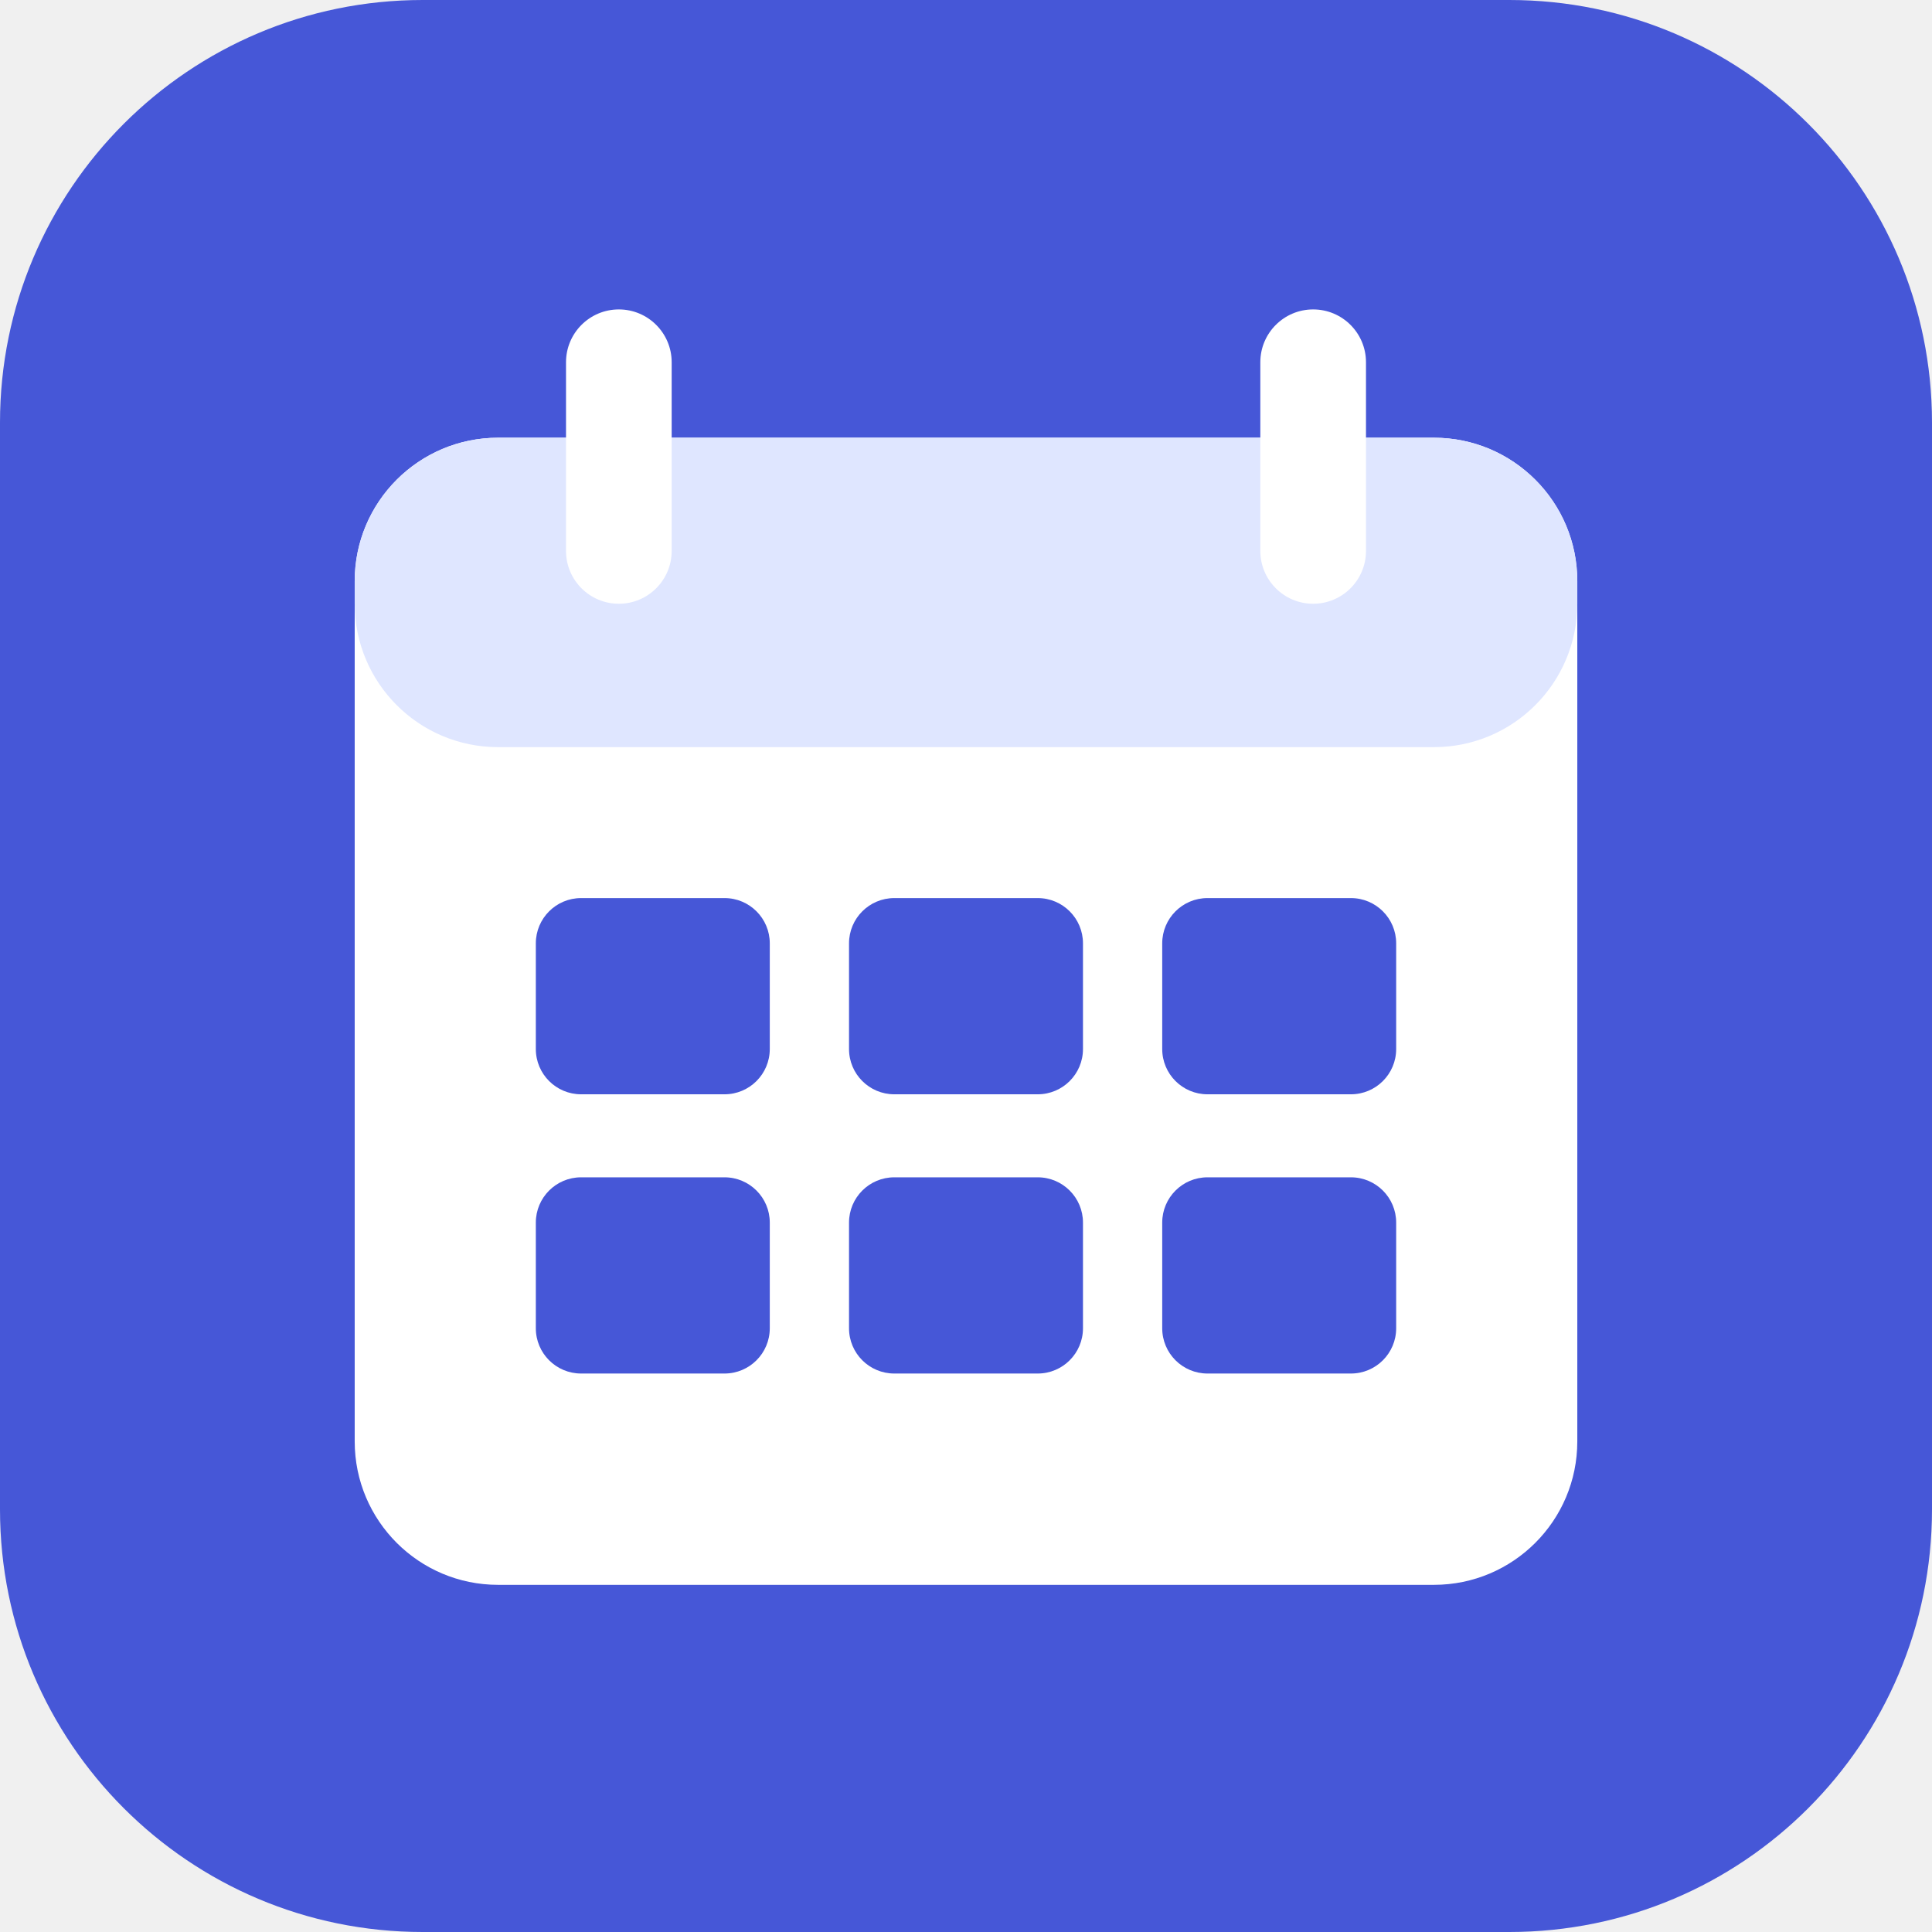
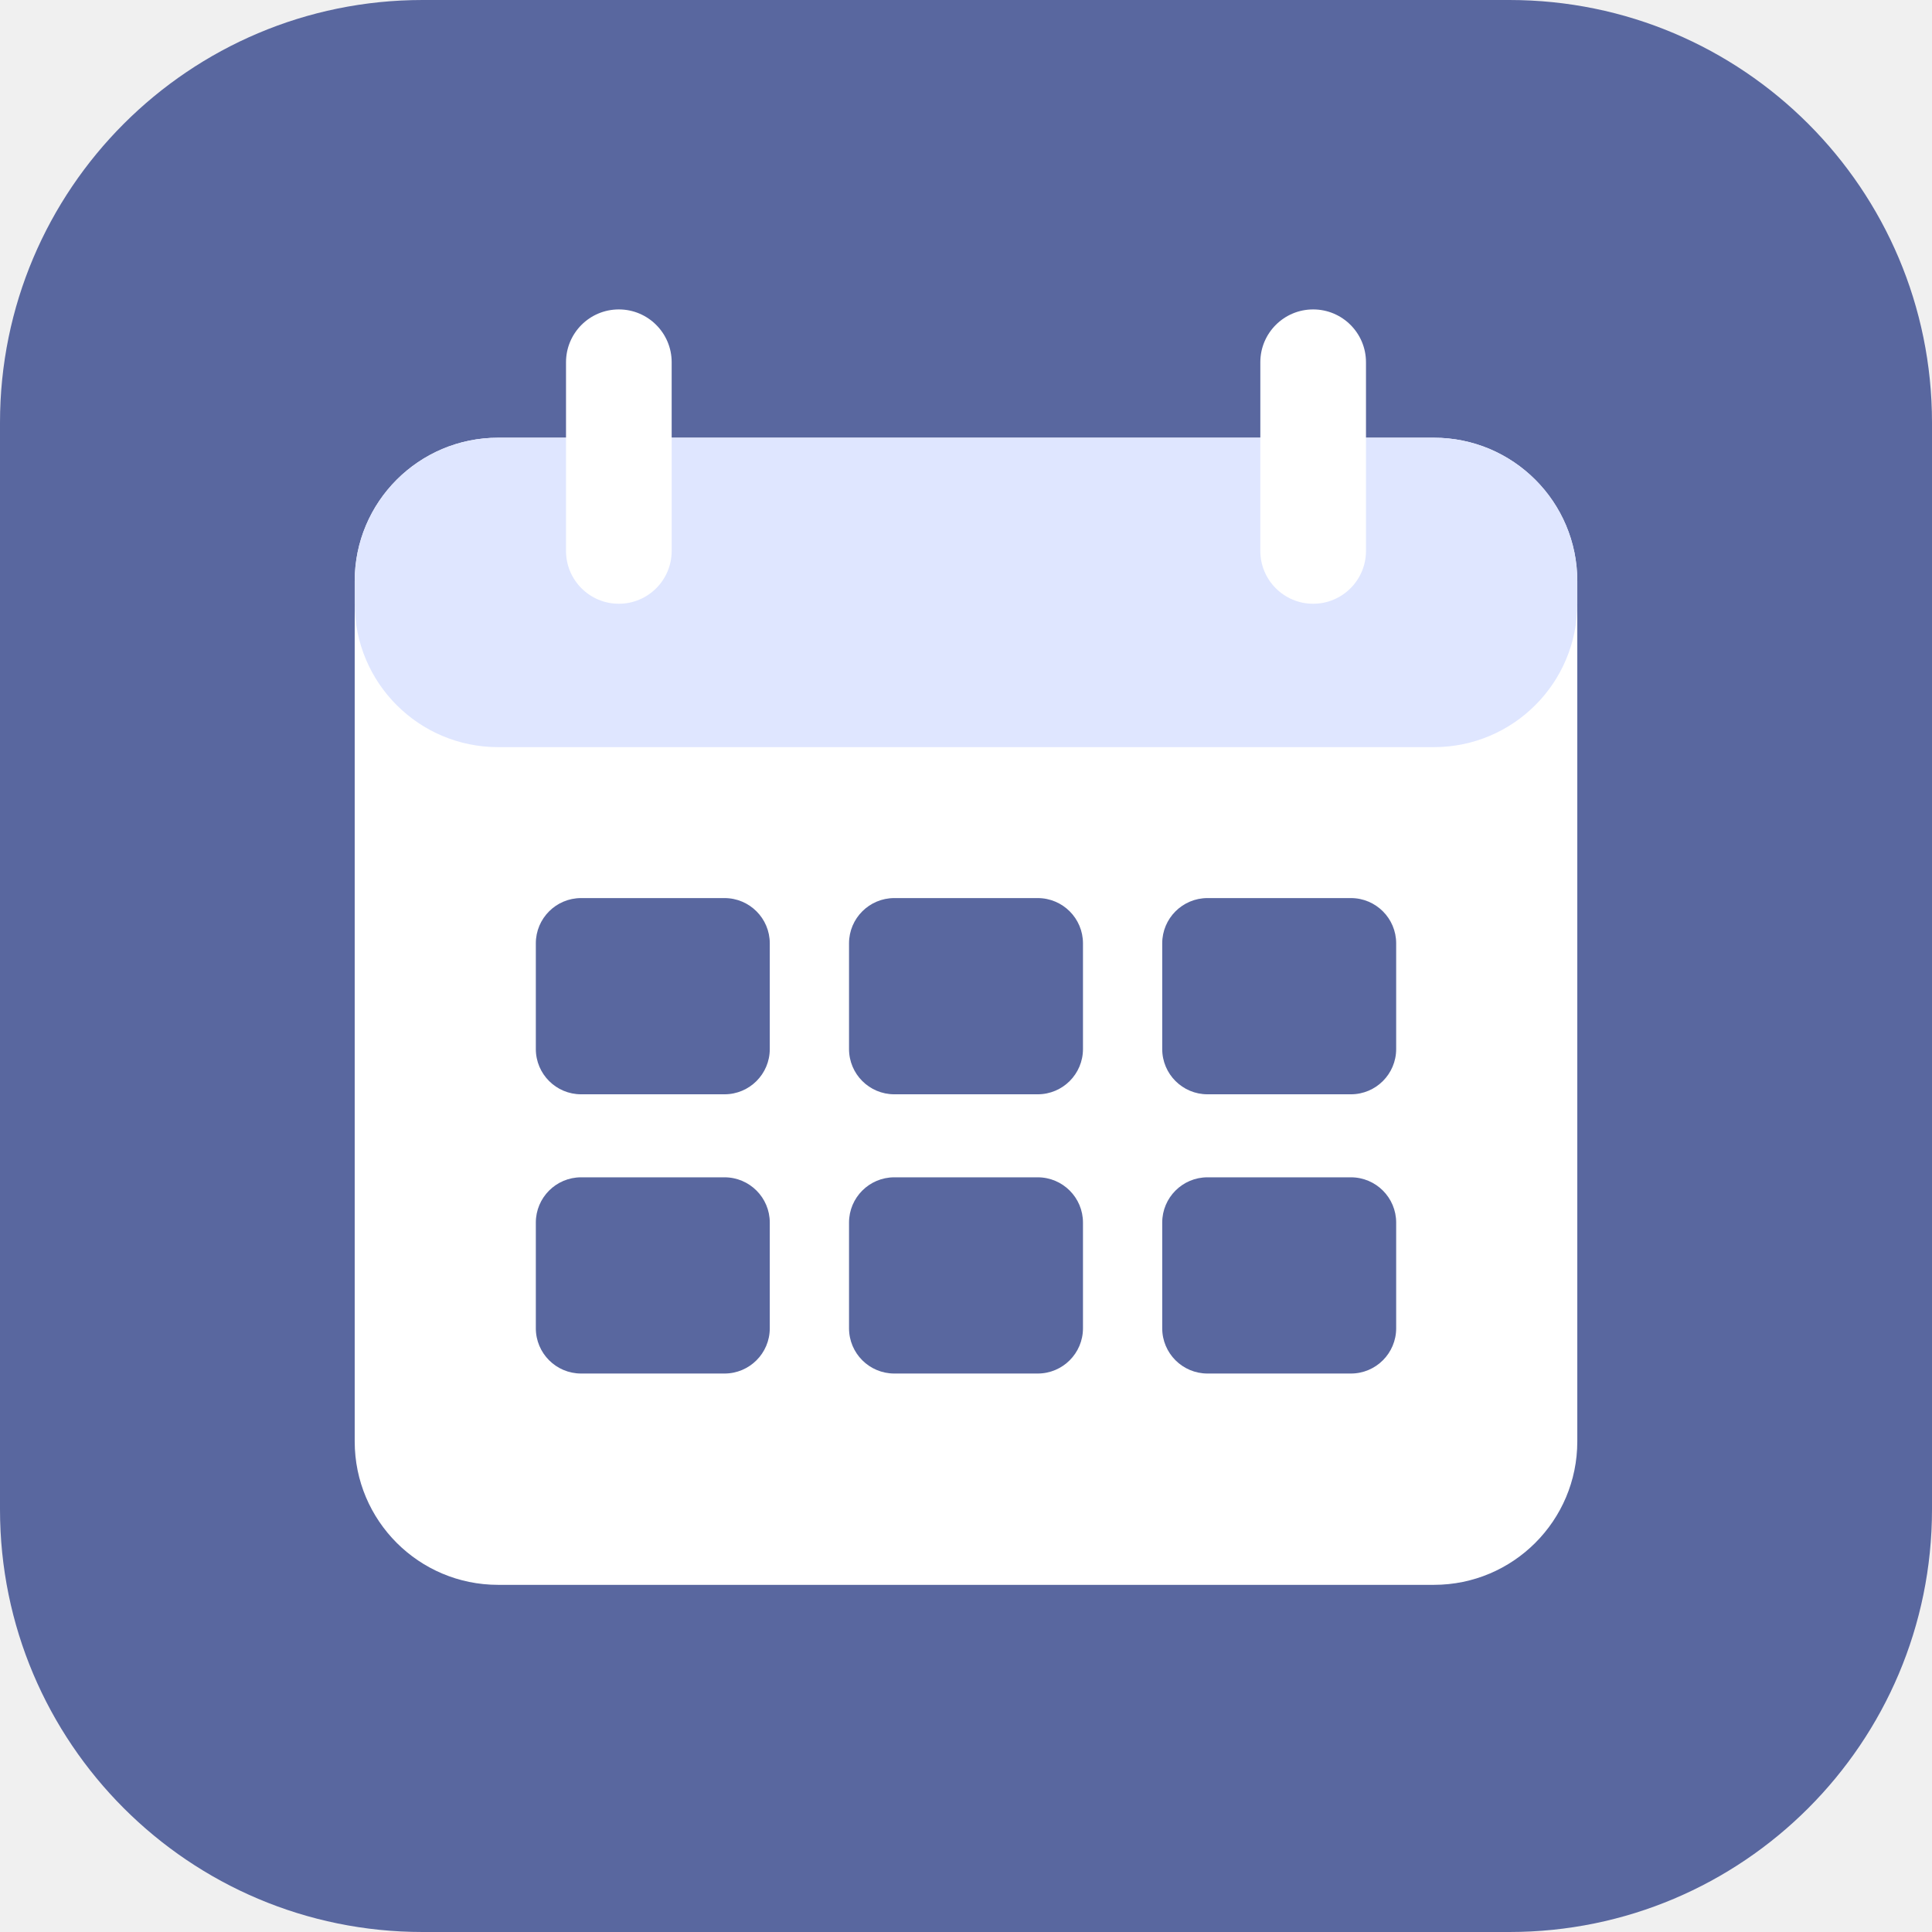
<svg xmlns="http://www.w3.org/2000/svg" viewBox="0 0 512 512">
-   <rect width="512" height="512" rx="112" fill="#4657d7" />
+   <rect width="512" height="512" rx="112" fill="#59679f" />
  <rect x="94" y="116" width="324" height="304" rx="38" fill="#ffffff" />
  <rect x="94" y="116" width="324" height="82" rx="38" fill="#dfe6ff" />
  <rect x="150" y="82" width="28" height="78" rx="14" fill="#ffffff" />
  <rect x="334" y="82" width="28" height="78" rx="14" fill="#ffffff" />
-   <g fill="#4657d7">
+   <g fill="#59679f">
    <rect x="142" y="238" width="62" height="52" rx="12" />
    <rect x="225" y="238" width="62" height="52" rx="12" />
    <rect x="308" y="238" width="62" height="52" rx="12" />
    <rect x="142" y="312" width="62" height="52" rx="12" />
    <rect x="225" y="312" width="62" height="52" rx="12" />
    <rect x="308" y="312" width="62" height="52" rx="12" />
  </g>
</svg>
